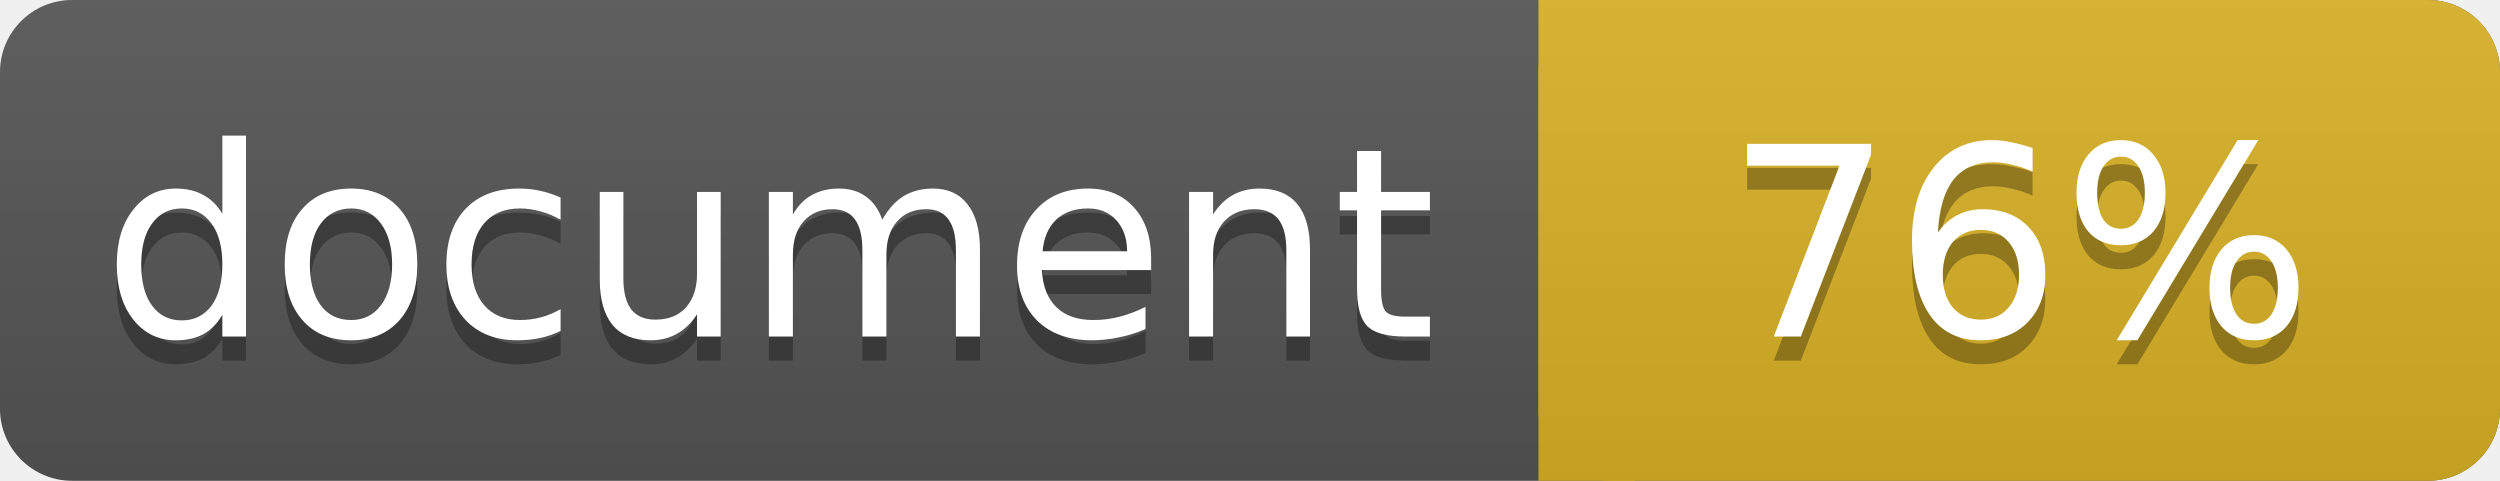
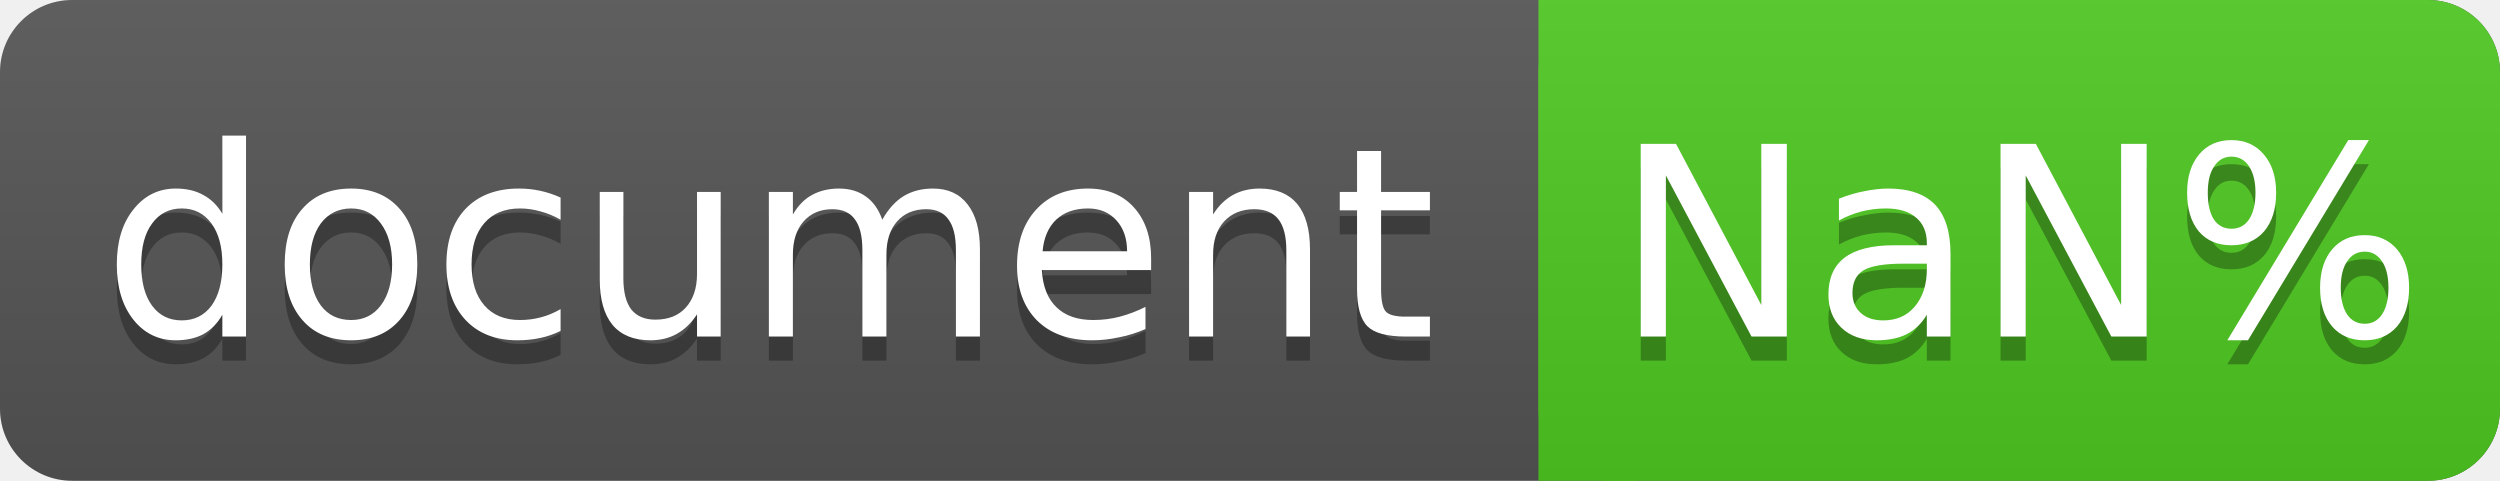
<svg xmlns="http://www.w3.org/2000/svg" width="104" height="20">
  <linearGradient id="a" x2="0" y2="100%">
    <stop offset="0" stop-color="#bbb" stop-opacity=".1" />
    <stop offset="1" stop-opacity=".1" />
  </linearGradient>
  <rect rx="3" width="104" height="20" fill="#555" />
-   <rect rx="3" x="64" width="40" height="20" fill="#dab226" />
-   <path fill="#dab226" d="M64 0h4v20h-4z" />
+   <rect rx="3" x="64" width="40" height="20" fill="#4fc921" />
+   <path fill="#4fc921" d="M64 0h4v20h-4z" />
  <rect rx="3" width="104" height="20" fill="url(#a)" />
  <g fill="#fff" text-anchor="middle" font-family="DejaVu Sans,Verdana,Geneva,sans-serif" font-size="11">
    <text x="32" y="15" fill="#010101" fill-opacity=".3">document</text>
    <text x="32" y="14">document</text>
-     <text x="84" y="15" fill="#010101" fill-opacity=".3">76%</text>
-     <text x="84" y="14">76%</text>
+     <text x="84" y="15" fill="#010101" fill-opacity=".3">NaN%</text>
+     <text x="84" y="14">NaN%</text>
  </g>
</svg>
